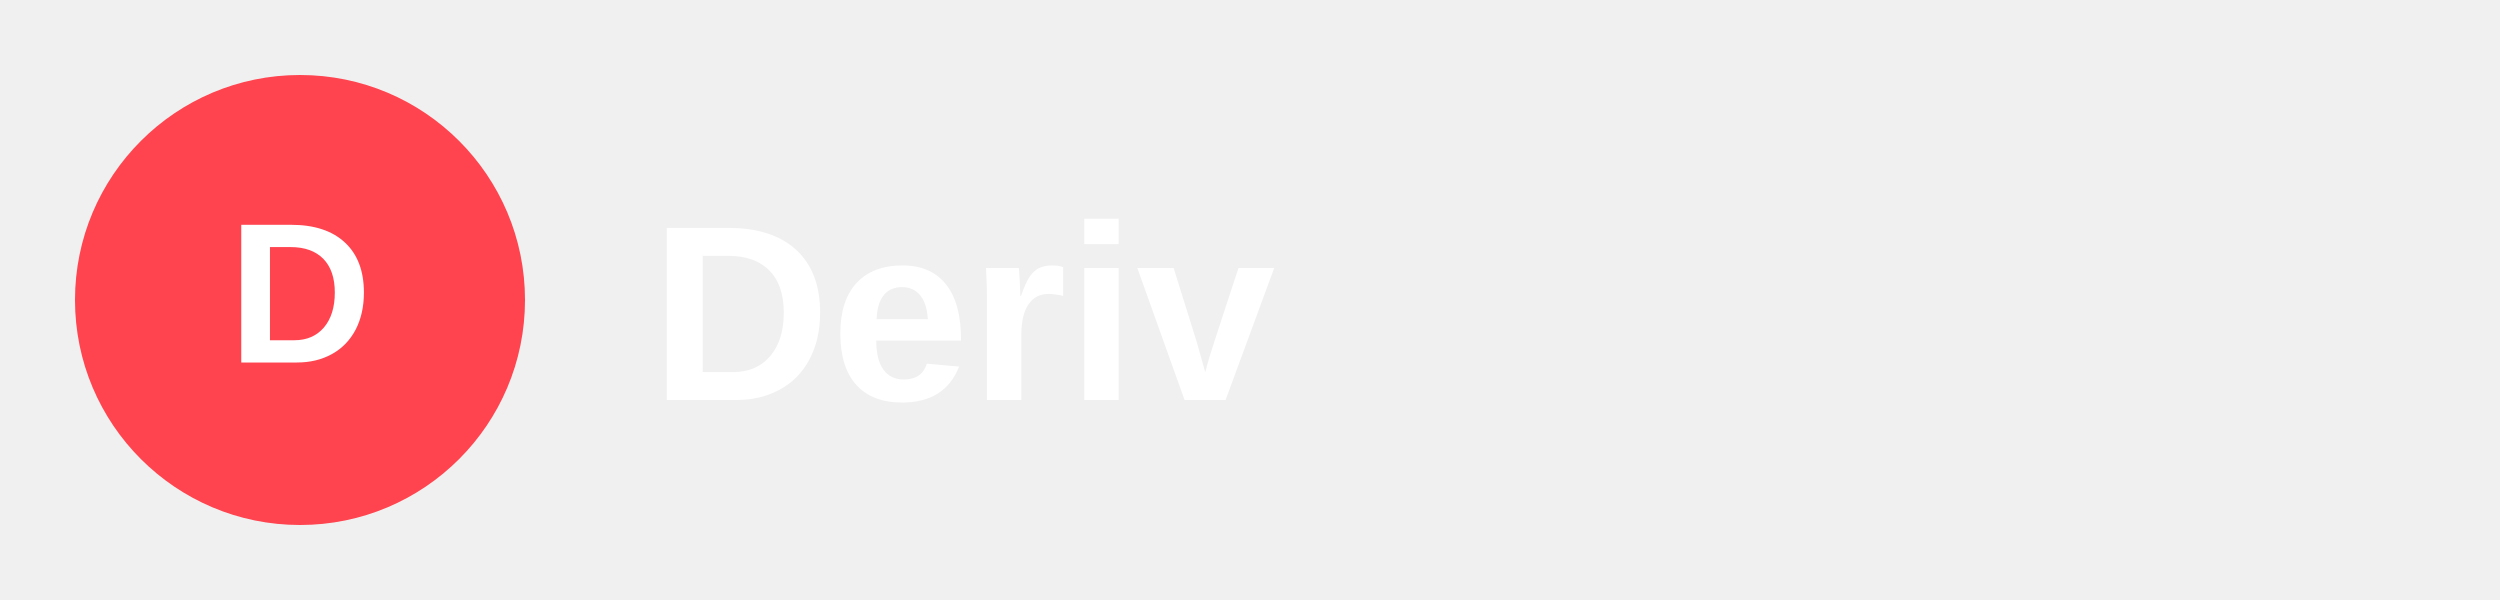
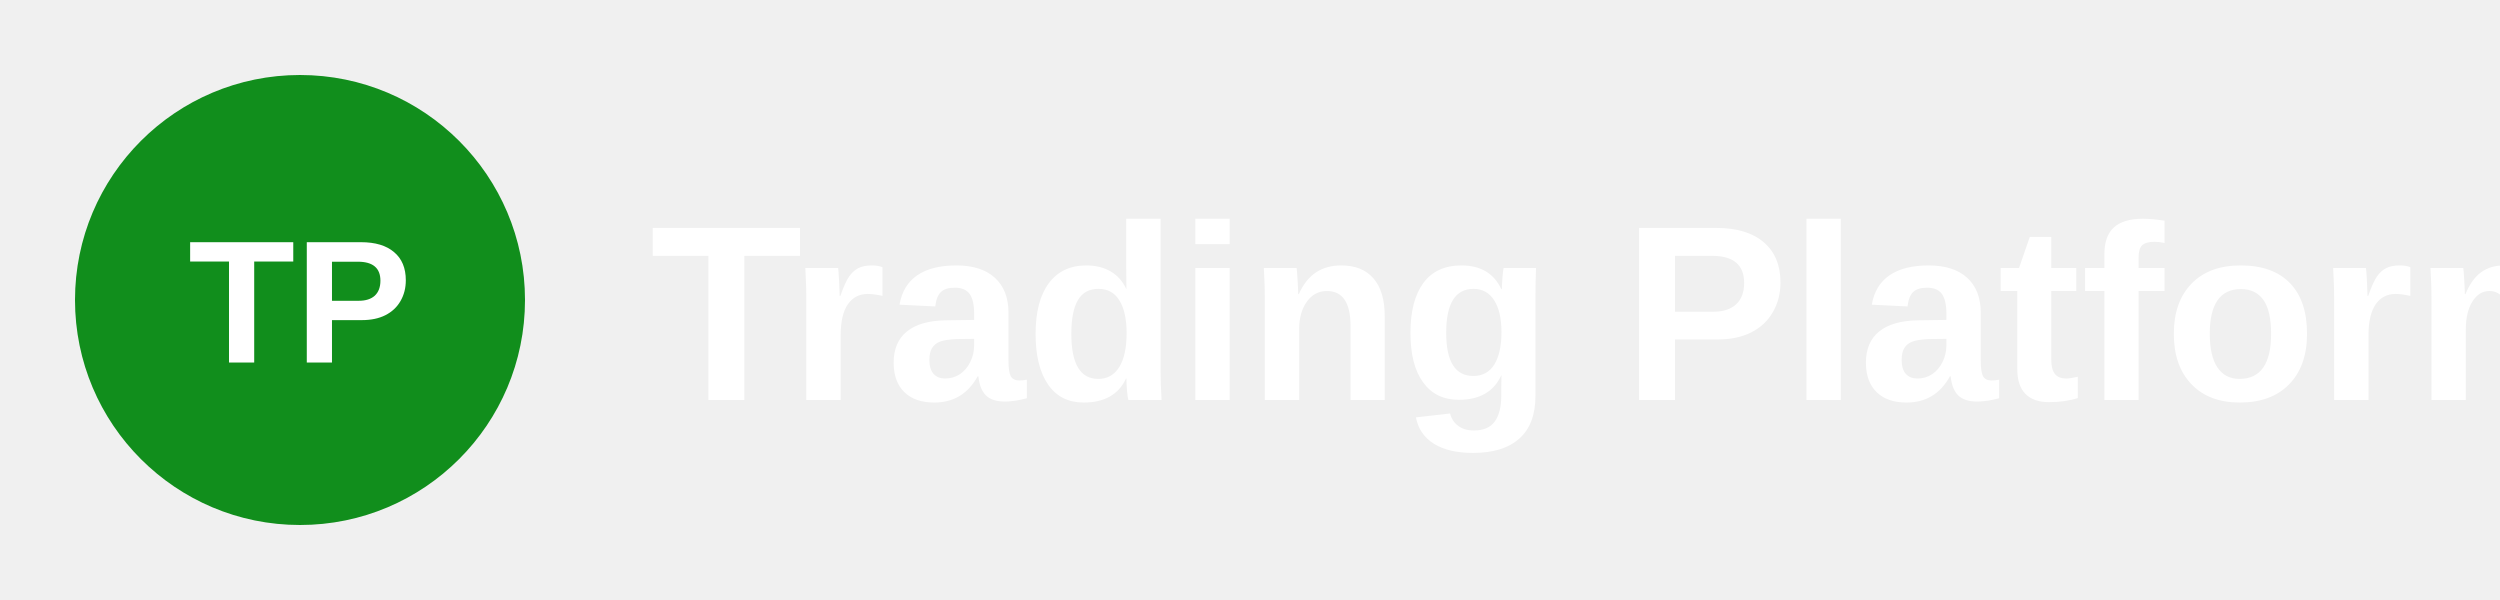
<svg xmlns="http://www.w3.org/2000/svg" viewBox="0 0 200 48" width="200" height="48" role="img" aria-label="Brand Logo">
  <rect width="200" height="48" fill="none" />
-   <circle cx="24" cy="24" r="18" fill="#ff444f" />
-   <text x="24" y="29" font-family="Arial, sans-serif" font-size="16" font-weight="bold" fill="#ffffff" text-anchor="middle">D</text>
-   <text x="52" y="32" font-family="Arial, sans-serif" font-size="20" font-weight="bold" fill="#ffffff">Deriv</text>
+   <circle cx="24" cy="24" r="18" fill="#118e1c" />
+   <text x="24" y="29" font-family="Arial, sans-serif" font-size="14" font-weight="bold" fill="#ffffff" text-anchor="middle">TP</text>
+   <text x="52" y="32" font-family="Arial, sans-serif" font-size="20" font-weight="bold" fill="#ffffff">Trading Platform</text>
</svg>
